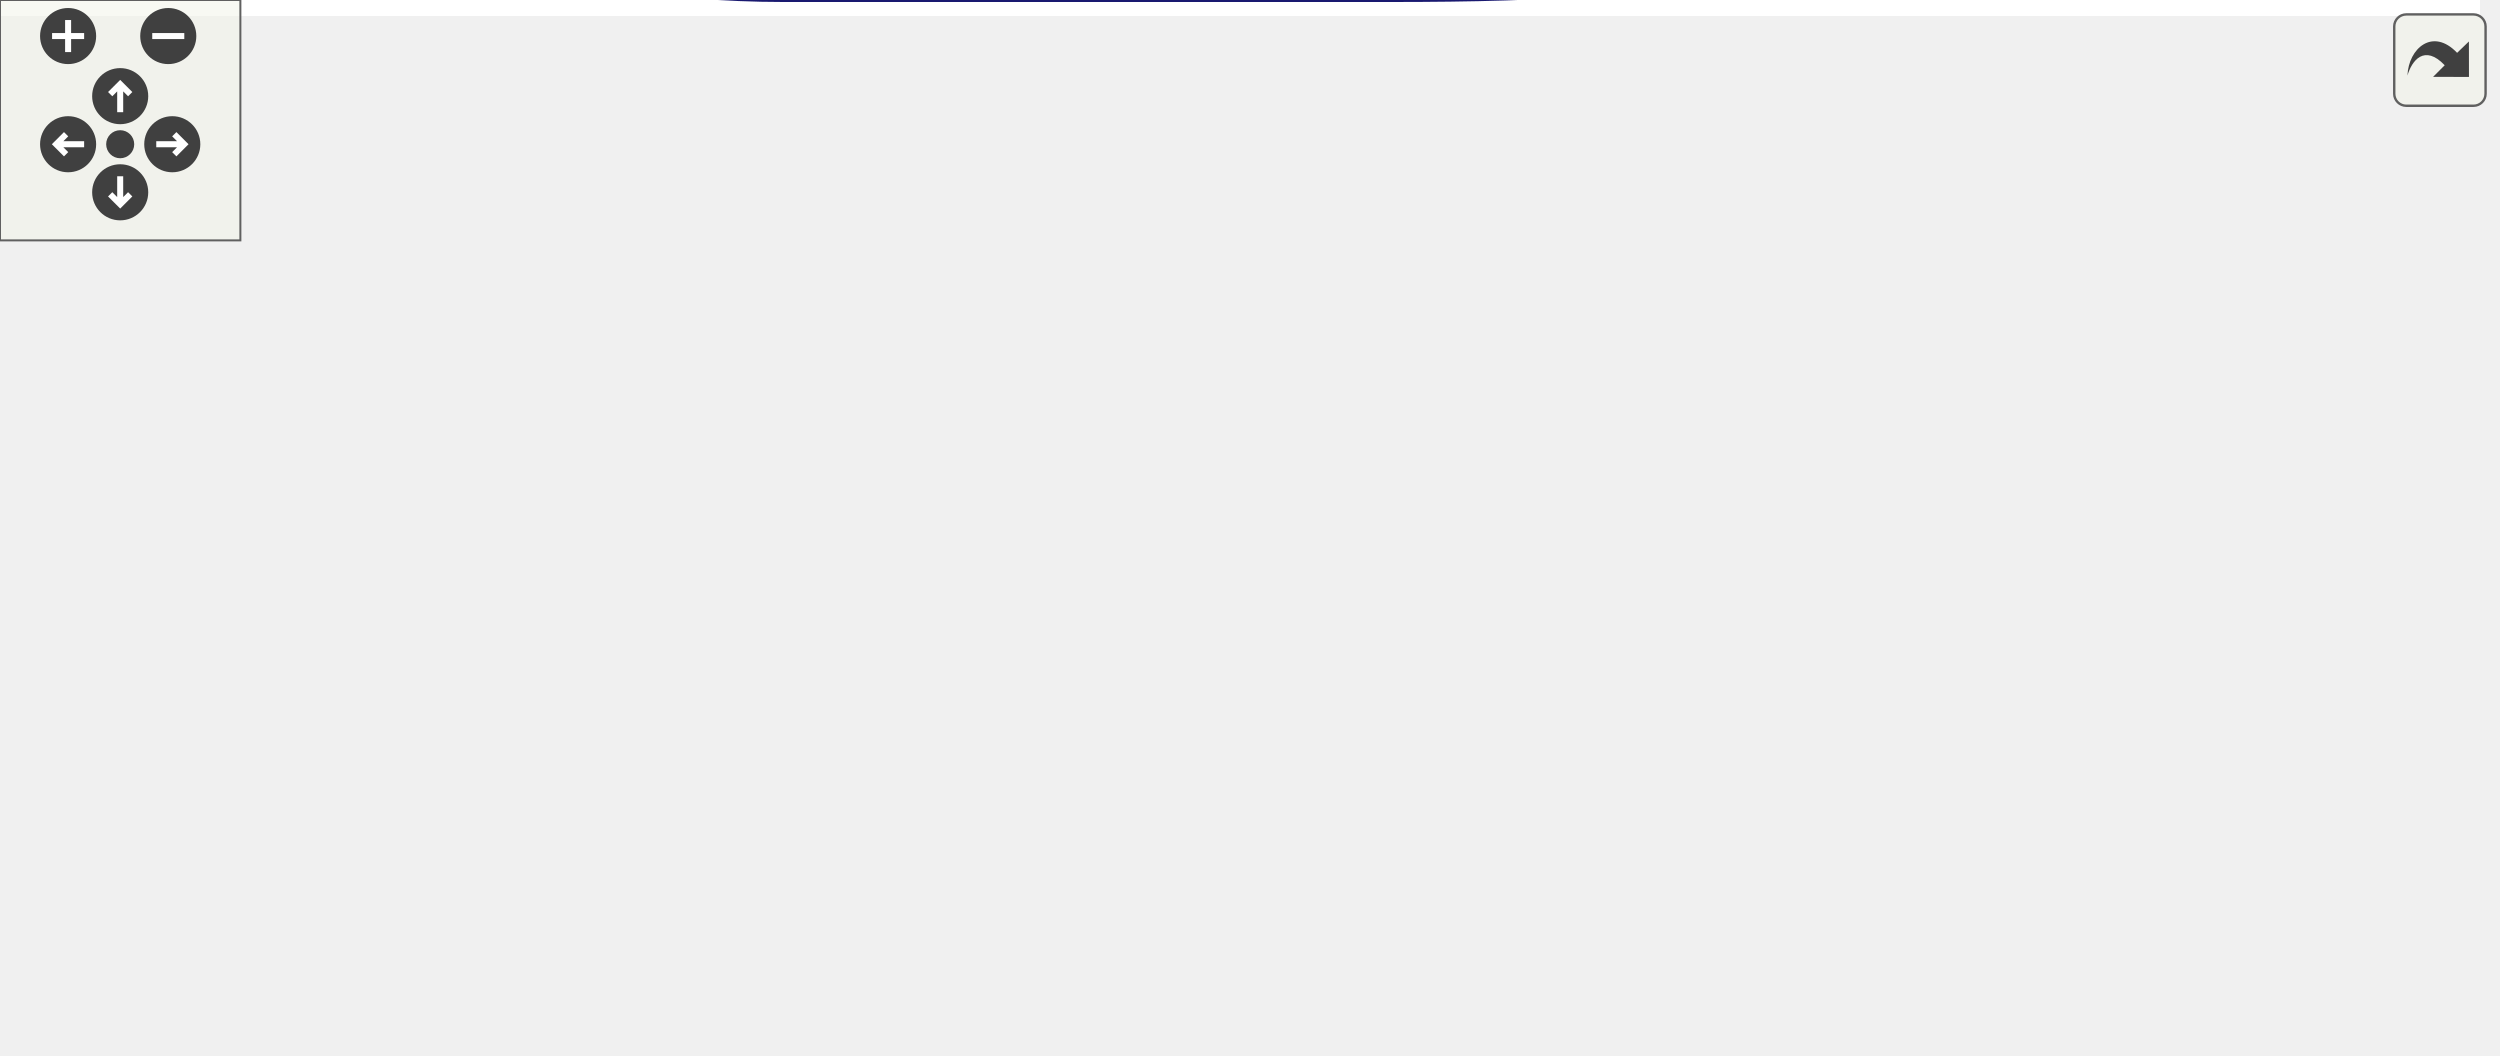
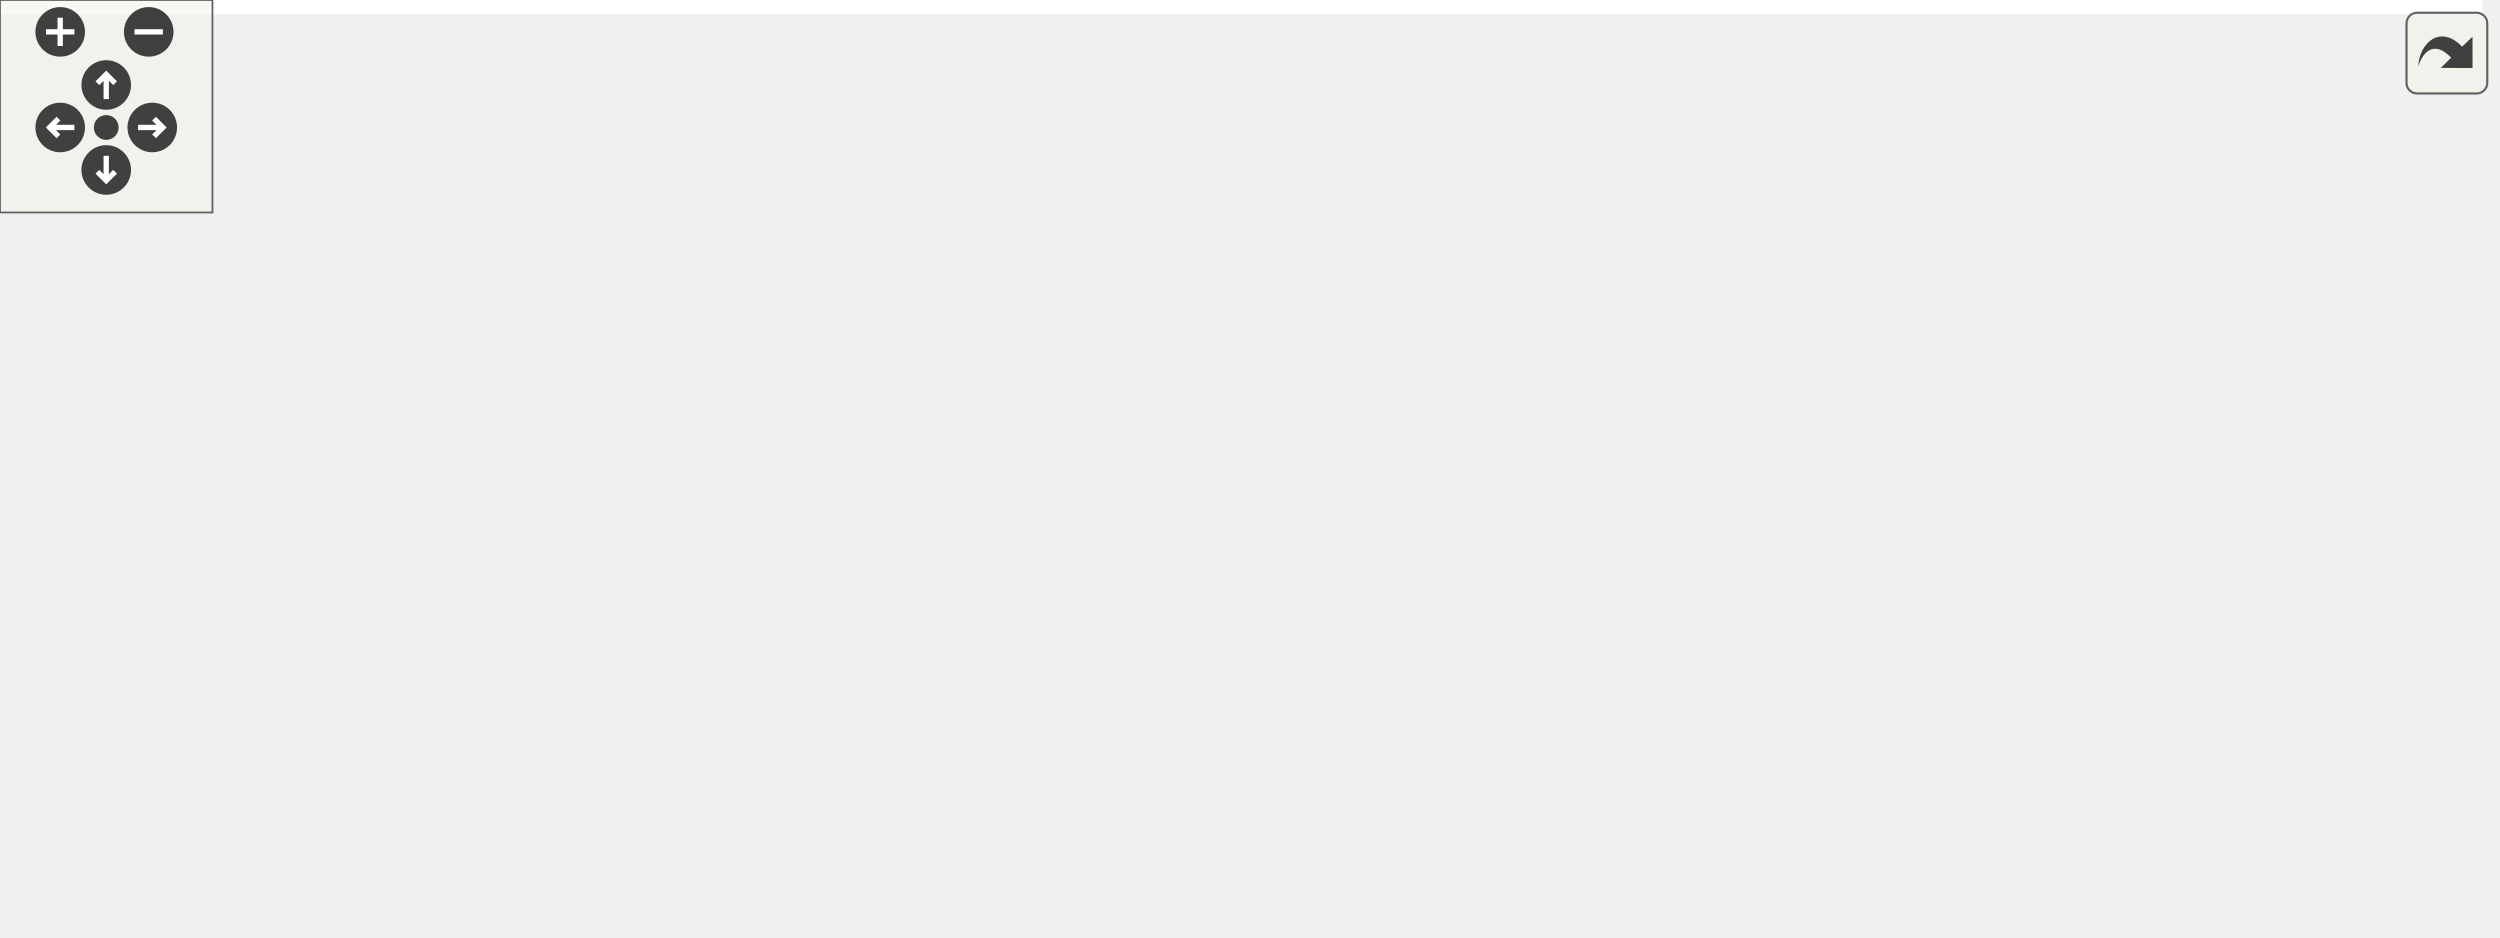
<svg xmlns="http://www.w3.org/2000/svg" xmlns:xlink="http://www.w3.org/1999/xlink" id="main" version="1.1" xml:space="preserve">
  <style type="text/css">
.edge:hover path { stroke: red; }
.edge:hover polygon { stroke: red; fill: red; }
</style>
  <defs>
    <circle id="rim" cx="0" cy="0" r="7" />
    <circle id="rim2" cx="0" cy="0" r="3.5" />
    <g id="zoomPlus">
      <use xlink:href="#rim" fill="#404040">
        <set attributeName="fill" to="#808080" begin="zoomplus.mouseover" end="zoomplus.mouseout" />
      </use>
      <path d="M-4,0h8M0,-4v8" fill="none" stroke="white" stroke-width="1.5" pointer-events="none" />
    </g>
    <g id="zoomMin">
      <use xlink:href="#rim" fill="#404040">
        <set attributeName="fill" to="#808080" begin="zoomminus.mouseover" end="zoomminus.mouseout" />
      </use>
      <path d="M-4,0h8" fill="none" stroke="white" stroke-width="1.5" pointer-events="none" />
    </g>
    <g id="dirArrow">
      <path fill="none" stroke="white" stroke-width="1.5" d="M0,-3.0v7 M-2.5,-0.5L0,-3.0L2.5,-0.5" />
    </g>
    <g id="resetDef">
      <use xlink:href="#rim2" fill="#404040">
        <set attributeName="fill" to="#808080" begin="reset.mouseover" end="reset.mouseout" />
      </use>
    </g>
  </defs>
  <svg id="graph" class="graph">
    <g id="viewport">
-       <polygon fill="white" stroke="transparent" points="-4,4 -4,-202.64 619,-202.64 619,4 -4,4" />
+       <polygon fill="white" stroke="transparent" points="-4,4 -4,-204 701,-204 701,4 -4,4" />
      <g id="node1" class="node">
        <g id="a_node1">
          <a xlink:title="Main function.">
-             <polygon fill="#bfbfbf" stroke="black" points="0,-28.5 0,-47.5 38,-47.5 38,-28.5 0,-28.5" />
-             <text text-anchor="middle" x="19" y="-35.5" font-family="Helvetica,sans-Serif" font-size="10.00">main</text>
+             <polygon fill="#bfbfbf" stroke="black" points="0,-143.5 0,-162.5 38,-162.5 38,-143.5 0,-143.5" />
+             <text text-anchor="middle" x="19" y="-150.5" font-family="Helvetica,sans-Serif" font-size="10.00">main</text>
          </a>
        </g>
      </g>
      <g id="node2" class="node">
        <g id="a_node2">
          <a target="_blank" xlink:href="http://en.cppreference.com/w/cpp/io/manip/endl.html#" xlink:title=" ">
-             <polygon fill="white" stroke="black" points="561,-142.5 561,-161.5 615,-161.5 615,-142.5 561,-142.5" />
-             <text text-anchor="middle" x="588" y="-149.5" font-family="Helvetica,sans-Serif" font-size="10.00">std::endl</text>
+             <polygon fill="white" stroke="black" points="643,-152.5 643,-171.5 697,-171.5 697,-152.5 643,-152.5" />
+             <text text-anchor="middle" x="670" y="-159.5" font-family="Helvetica,sans-Serif" font-size="10.00">std::endl</text>
          </a>
        </g>
      </g>
      <g id="edge1" class="edge">
-         <path fill="none" stroke="midnightblue" d="M38.16,-31.38C69.72,-20.49 136.89,0 195.5,0 195.5,0 195.5,0 347,0 430.07,0 458.93,-6.65 525,-57 551.25,-77.01 569.7,-111.53 579.31,-132.99" />
-         <polygon fill="midnightblue" stroke="midnightblue" points="576.17,-134.54 583.32,-142.35 582.61,-131.78 576.17,-134.54" />
+         <path fill="none" stroke="midnightblue" d="M38.25,-160.32C48.6,-164.24 61.87,-168.9 74,-172 148.4,-191.04 167.71,-200 244.5,-200 244.5,-200 244.5,-200 396,-200 481.51,-200 580.65,-181.49 632.74,-170.3" />
+         <polygon fill="midnightblue" stroke="midnightblue" points="633.79,-173.66 642.81,-168.11 632.3,-166.82 633.79,-173.66" />
      </g>
      <g id="node3" class="node">
        <g id="a_node3">
          <a target="_blank" xlink:href="http://en.cppreference.com/w/cpp/container/array/size.html#" xlink:title=" ">
-             <polygon fill="white" stroke="black" points="442.5,-66.5 442.5,-85.5 524.5,-85.5 524.5,-66.5 442.5,-66.5" />
-             <text text-anchor="middle" x="483.5" y="-73.5" font-family="Helvetica,sans-Serif" font-size="10.00">std::array::size</text>
+             <polygon fill="white" stroke="black" points="74,-143.5 74,-162.5 156,-162.5 156,-143.5 74,-143.5" />
+             <text text-anchor="middle" x="115" y="-150.5" font-family="Helvetica,sans-Serif" font-size="10.00">std::array::size</text>
          </a>
        </g>
      </g>
      <g id="edge2" class="edge">
-         <path fill="none" stroke="midnightblue" d="M38.21,-37.65C93.72,-36.84 265.61,-36.31 406,-57 417.19,-58.65 429.14,-61.22 440.18,-63.93" />
-         <polygon fill="midnightblue" stroke="midnightblue" points="439.46,-67.36 450.02,-66.45 441.2,-60.58 439.46,-67.36" />
+         <path fill="none" stroke="midnightblue" d="M38.12,-153C45.49,-153 54.4,-153 63.48,-153" />
+         <polygon fill="midnightblue" stroke="midnightblue" points="63.74,-156.5 73.74,-153 63.74,-149.5 63.74,-156.5" />
      </g>
      <g id="node4" class="node">
        <g id="a_node4">
          <a xlink:href="../../d1/daa/random__pivot__quick__sort_8cpp.html#aa8dca7b867074164d5f45b0f3851269d" target="_top" xlink:title="Self-test implementations.">
-             <polygon fill="white" stroke="black" points="74,-85.5 74,-104.5 107,-104.5 107,-85.5 74,-85.5" />
-             <text text-anchor="middle" x="90.5" y="-92.5" font-family="Helvetica,sans-Serif" font-size="10.00">test</text>
+             <polygon fill="white" stroke="black" points="98.5,-86.5 98.5,-105.5 131.5,-105.5 131.5,-86.5 98.5,-86.5" />
+             <text text-anchor="middle" x="115" y="-93.5" font-family="Helvetica,sans-Serif" font-size="10.00">test</text>
          </a>
        </g>
      </g>
      <g id="edge3" class="edge">
-         <path fill="none" stroke="midnightblue" d="M31.79,-47.67C42.24,-56.24 57.69,-68.91 69.98,-78.99" />
-         <polygon fill="midnightblue" stroke="midnightblue" points="67.93,-81.84 77.88,-85.47 72.37,-76.43 67.93,-81.84" />
+         <path fill="none" stroke="midnightblue" d="M35.95,-143.33C50.62,-134.43 72.6,-121.1 89.5,-110.86" />
+         <polygon fill="midnightblue" stroke="midnightblue" points="91.55,-113.7 98.29,-105.53 87.92,-107.72 91.55,-113.7" />
      </g>
      <g id="node5" class="node">
        <g id="a_node5">
          <a xlink:href="../../d5/d58/class_test_cases.html#aeabea90c02f9159e4a784bbf736e1e23" target="_top" xlink:title="Executes test cases.">
-             <polygon fill="white" stroke="black" points="143,-123.5 143,-142.5 250,-142.5 250,-123.5 143,-123.5" />
-             <text text-anchor="middle" x="196.5" y="-130.5" font-family="Helvetica,sans-Serif" font-size="10.00">TestCases::runTests</text>
+             <polygon fill="white" stroke="black" points="192,-81.5 192,-100.5 299,-100.5 299,-81.5 192,-81.5" />
+             <text text-anchor="middle" x="245.5" y="-88.5" font-family="Helvetica,sans-Serif" font-size="10.00">TestCases::runTests</text>
          </a>
        </g>
      </g>
      <g id="edge4" class="edge">
-         <path fill="none" stroke="midnightblue" d="M107.3,-100.77C121.2,-105.85 141.96,-113.44 159.85,-119.97" />
-         <polygon fill="midnightblue" stroke="midnightblue" points="158.83,-123.33 169.43,-123.47 161.23,-116.75 158.83,-123.33" />
+         <path fill="none" stroke="midnightblue" d="M131.5,-95.4C144.23,-94.9 163.16,-94.17 181.9,-93.44" />
+         <polygon fill="midnightblue" stroke="midnightblue" points="182.09,-96.93 191.95,-93.04 181.82,-89.94 182.09,-96.93" />
      </g>
      <g id="edge5" class="edge">
-         <path fill="none" stroke="midnightblue" d="M208.25,-142.52C224,-155.76 254.86,-179.11 286,-188 379.81,-214.78 495.59,-183.9 552.33,-164.82" />
-         <polygon fill="midnightblue" stroke="midnightblue" points="553.58,-168.1 561.89,-161.53 551.3,-161.48 553.58,-168.1" />
+         <path fill="none" stroke="midnightblue" d="M270.53,-100.64C288.12,-107.32 312.7,-115.91 335,-121 441.6,-145.34 570.87,-156.01 632.67,-159.98" />
+         <polygon fill="midnightblue" stroke="midnightblue" points="632.5,-163.48 642.7,-160.61 632.94,-156.49 632.5,-163.48" />
      </g>
      <g id="node6" class="node">
        <g id="a_node6">
-           <a xlink:href="../../d5/d58/class_test_cases.html#aa3aa3d5bf666f327ee8e2d11d397b06e" target="_top" xlink:title="A function to print64_t given message on console.">
-             <polygon fill="white" stroke="black" points="442,-142.5 442,-161.5 525,-161.5 525,-142.5 442,-142.5" />
-             <text text-anchor="middle" x="483.5" y="-149.5" font-family="Helvetica,sans-Serif" font-size="10.00">TestCases::log</text>
+           <a xlink:href="../../d5/d58/class_test_cases.html#aa3aa3d5bf666f327ee8e2d11d397b06e" target="_top" xlink:title="A function to print given message on console.">
+             <polygon fill="white" stroke="black" points="507.5,-76.5 507.5,-95.5 590.5,-95.5 590.5,-76.5 507.5,-76.5" />
+             <text text-anchor="middle" x="549" y="-83.5" font-family="Helvetica,sans-Serif" font-size="10.00">TestCases::log</text>
          </a>
        </g>
      </g>
      <g id="edge6" class="edge">
-         <path fill="none" stroke="midnightblue" d="M214.12,-142.58C231.43,-151.95 259.63,-165.58 286,-171 338.24,-181.74 353.06,-177.48 406,-171 417.77,-169.56 430.33,-166.92 441.8,-164.06" />
-         <polygon fill="midnightblue" stroke="midnightblue" points="442.77,-167.42 451.56,-161.51 441,-160.65 442.77,-167.42" />
+         <path fill="none" stroke="midnightblue" d="M297.82,-100.51C309.96,-102.38 322.9,-104.05 335,-105 388.17,-109.18 401.94,-110.36 455,-105 469.78,-103.51 485.68,-100.71 500.07,-97.71" />
+         <polygon fill="midnightblue" stroke="midnightblue" points="501.22,-101.04 510.26,-95.51 499.74,-94.2 501.22,-101.04" />
      </g>
      <g id="node7" class="node">
        <g id="a_node7">
-           <a xlink:href="../../d5/d58/class_test_cases.html#ac2636e8b5b9e053374c45bfcf0603008" target="_top" xlink:title="A test case with single input.">
-             <polygon fill="white" stroke="black" points="286,-142.5 286,-161.5 406,-161.5 406,-142.5 286,-142.5" />
-             <text text-anchor="middle" x="346" y="-149.5" font-family="Helvetica,sans-Serif" font-size="10.00">TestCases::testCase_1</text>
+           <a xlink:href="../../d5/d58/class_test_cases.html#ac2636e8b5b9e053374c45bfcf0603008" target="_top" xlink:title="A test case contains edge case, Only contains one element.">
+             <polygon fill="white" stroke="black" points="335,-76.5 335,-95.5 455,-95.5 455,-76.5 335,-76.5" />
+             <text text-anchor="middle" x="395" y="-83.5" font-family="Helvetica,sans-Serif" font-size="10.00">TestCases::testCase_1</text>
          </a>
        </g>
      </g>
      <g id="edge8" class="edge">
-         <path fill="none" stroke="midnightblue" d="M250.33,-139.81C258.59,-140.87 267.23,-141.98 275.79,-143.08" />
-         <polygon fill="midnightblue" stroke="midnightblue" points="275.41,-146.56 285.77,-144.37 276.3,-139.62 275.41,-146.56" />
+         <path fill="none" stroke="midnightblue" d="M299.33,-89.21C307.5,-88.93 316.05,-88.64 324.51,-88.36" />
+         <polygon fill="midnightblue" stroke="midnightblue" points="324.9,-91.84 334.77,-88.01 324.66,-84.85 324.9,-91.84" />
+       </g>
+       <g id="node8" class="node">
+         <g id="a_node8">
+           <a xlink:href="../../d5/d58/class_test_cases.html#abae0148985f159b582a385cf399254e3" target="_top" xlink:title="A test case which contains main list of 100 elements and sublist of 20.">
+             <polygon fill="white" stroke="black" points="335,-38.5 335,-57.5 455,-57.5 455,-38.5 335,-38.5" />
+             <text text-anchor="middle" x="395" y="-45.5" font-family="Helvetica,sans-Serif" font-size="10.00">TestCases::testCase_2</text>
+           </a>
+         </g>
+       </g>
+       <g id="edge10" class="edge">
+         <path fill="none" stroke="midnightblue" d="M279.24,-81.46C300.53,-75.25 328.51,-67.09 351.51,-60.39" />
+         <polygon fill="midnightblue" stroke="midnightblue" points="352.74,-63.68 361.36,-57.52 350.78,-56.96 352.74,-63.68" />
      </g>
      <g id="node9" class="node">
        <g id="a_node9">
-           <a xlink:href="../../d5/d58/class_test_cases.html#abae0148985f159b582a385cf399254e3" target="_top" xlink:title="A test case with input array of length 500.">
-             <polygon fill="white" stroke="black" points="286,-104.5 286,-123.5 406,-123.5 406,-104.5 286,-104.5" />
-             <text text-anchor="middle" x="346" y="-111.5" font-family="Helvetica,sans-Serif" font-size="10.00">TestCases::testCase_2</text>
+           <a xlink:href="../../d5/d58/class_test_cases.html#ad9f95c09931625b41e3be1f88d1e28c5" target="_top" xlink:title="A test case which contains main list of 50 elements and sublist of 20.">
+             <polygon fill="white" stroke="black" points="335,-0.5 335,-19.5 455,-19.5 455,-0.5 335,-0.5" />
+             <text text-anchor="middle" x="395" y="-7.5" font-family="Helvetica,sans-Serif" font-size="10.00">TestCases::testCase_3</text>
          </a>
        </g>
      </g>
      <g id="edge12" class="edge">
-         <path fill="none" stroke="midnightblue" d="M250.33,-126.19C258.59,-125.13 267.23,-124.02 275.79,-122.92" />
-         <polygon fill="midnightblue" stroke="midnightblue" points="276.3,-126.38 285.77,-121.63 275.41,-119.44 276.3,-126.38" />
+         <path fill="none" stroke="midnightblue" d="M257.81,-81.38C273.99,-68.03 305.1,-43.86 335,-29 339.35,-26.84 344,-24.85 348.7,-23.04" />
+         <polygon fill="midnightblue" stroke="midnightblue" points="350.14,-26.24 358.37,-19.57 347.78,-19.65 350.14,-26.24" />
+       </g>
+       <g id="edge7" class="edge">
+         <path fill="none" stroke="midnightblue" d="M565.07,-95.63C585.37,-108.59 621.69,-131.79 645.57,-147.04" />
+         <polygon fill="midnightblue" stroke="midnightblue" points="643.74,-150.02 654.05,-152.45 647.51,-144.12 643.74,-150.02" />
+       </g>
+       <g id="edge9" class="edge">
+         <path fill="none" stroke="midnightblue" d="M455.2,-86C469.02,-86 483.62,-86 497.04,-86" />
+         <polygon fill="midnightblue" stroke="midnightblue" points="497.04,-89.5 507.04,-86 497.04,-82.5 497.04,-89.5" />
+       </g>
+       <g id="edge11" class="edge">
+         <path fill="none" stroke="midnightblue" d="M434.36,-57.59C454.32,-62.58 478.93,-68.73 500.13,-74.03" />
+         <polygon fill="midnightblue" stroke="midnightblue" points="499.37,-77.45 509.92,-76.48 501.07,-70.66 499.37,-77.45" />
+       </g>
+       <g id="edge13" class="edge">
+         <path fill="none" stroke="midnightblue" d="M430.53,-19.6C438.7,-22.28 447.28,-25.45 455,-29 480.61,-40.77 507.88,-58.12 526.22,-70.59" />
+         <polygon fill="midnightblue" stroke="midnightblue" points="524.48,-73.64 534.7,-76.44 528.46,-67.88 524.48,-73.64" />
      </g>
      <g id="node10" class="node">
        <g id="a_node10">
-           <a xlink:href="../../d5/d58/class_test_cases.html#ad9f95c09931625b41e3be1f88d1e28c5" target="_top" xlink:title="A test case with array of length 1000.">
-             <polygon fill="white" stroke="black" points="286,-66.5 286,-85.5 406,-85.5 406,-66.5 286,-66.5" />
-             <text text-anchor="middle" x="346" y="-73.5" font-family="Helvetica,sans-Serif" font-size="10.00">TestCases::testCase_3</text>
-           </a>
-         </g>
-       </g>
-       <g id="edge16" class="edge">
-         <path fill="none" stroke="midnightblue" d="M218.37,-123.38C236.17,-115.34 262.51,-103.8 286,-95 291.68,-92.87 297.72,-90.76 303.69,-88.76" />
-         <polygon fill="midnightblue" stroke="midnightblue" points="305.17,-91.96 313.58,-85.51 302.99,-85.3 305.17,-91.96" />
-       </g>
-       <g id="edge7" class="edge">
-         <path fill="none" stroke="midnightblue" d="M525.01,-152C533.51,-152 542.42,-152 550.75,-152" />
-         <polygon fill="midnightblue" stroke="midnightblue" points="550.92,-155.5 560.92,-152 550.92,-148.5 550.92,-155.5" />
-       </g>
-       <g id="edge11" class="edge">
-         <path fill="none" stroke="midnightblue" d="M386.33,-142.39C393.16,-139.88 399.99,-136.78 406,-133 425.69,-120.6 423.14,-108.62 442,-95 444.23,-93.39 446.61,-91.87 449.06,-90.43" />
-         <polygon fill="midnightblue" stroke="midnightblue" points="450.91,-93.41 458.11,-85.64 447.64,-87.23 450.91,-93.41" />
-       </g>
-       <g id="edge10" class="edge">
-         <path fill="none" stroke="midnightblue" d="M406.04,-152C414.66,-152 423.47,-152 431.9,-152" />
-         <polygon fill="midnightblue" stroke="midnightblue" points="431.96,-155.5 441.96,-152 431.96,-148.5 431.96,-155.5" />
-       </g>
-       <g id="node8" class="node">
-         <g id="a_node8">
-           <a target="_blank" xlink:href="http://en.cppreference.com/w/cpp/algorithm/is_sorted.html#" xlink:title=" ">
-             <polygon fill="white" stroke="black" points="445.5,-104.5 445.5,-123.5 521.5,-123.5 521.5,-104.5 445.5,-104.5" />
-             <text text-anchor="middle" x="483.5" y="-111.5" font-family="Helvetica,sans-Serif" font-size="10.00">std::is_sorted</text>
-           </a>
-         </g>
-       </g>
-       <g id="edge9" class="edge">
-         <path fill="none" stroke="midnightblue" d="M381.19,-142.41C398.6,-137.53 419.97,-131.54 438.59,-126.32" />
-         <polygon fill="midnightblue" stroke="midnightblue" points="439.64,-129.66 448.32,-123.59 437.74,-122.92 439.64,-129.66" />
-       </g>
-       <g id="edge15" class="edge">
-         <path fill="none" stroke="midnightblue" d="M381.19,-104.41C398.6,-99.53 419.97,-93.54 438.59,-88.32" />
-         <polygon fill="midnightblue" stroke="midnightblue" points="439.64,-91.66 448.32,-85.59 437.74,-84.92 439.64,-91.66" />
+           <a target="_blank" xlink:href="http://en.cppreference.com/w/cpp/container/vector/push_back.html#" xlink:title=" ">
+             <polygon fill="white" stroke="black" points="491,-0.5 491,-19.5 607,-19.5 607,-0.5 491,-0.5" />
+             <text text-anchor="middle" x="549" y="-7.5" font-family="Helvetica,sans-Serif" font-size="10.00">std::vector::push_back</text>
+           </a>
+         </g>
      </g>
      <g id="edge14" class="edge">
-         <path fill="none" stroke="midnightblue" d="M381.19,-123.59C398.6,-128.47 419.97,-134.46 438.59,-139.68" />
-         <polygon fill="midnightblue" stroke="midnightblue" points="437.74,-143.08 448.32,-142.41 439.64,-136.34 437.74,-143.08" />
-       </g>
-       <g id="edge13" class="edge">
-         <path fill="none" stroke="midnightblue" d="M406.04,-114C415.68,-114 425.55,-114 434.87,-114" />
-         <polygon fill="midnightblue" stroke="midnightblue" points="435.11,-117.5 445.11,-114 435.11,-110.5 435.11,-117.5" />
-       </g>
-       <g id="edge19" class="edge">
-         <path fill="none" stroke="midnightblue" d="M406.04,-76C414.76,-76 423.68,-76 432.2,-76" />
-         <polygon fill="midnightblue" stroke="midnightblue" points="432.36,-79.5 442.36,-76 432.36,-72.5 432.36,-79.5" />
-       </g>
-       <g id="edge18" class="edge">
-         <path fill="none" stroke="midnightblue" d="M386.33,-85.61C393.16,-88.12 399.99,-91.22 406,-95 425.69,-107.4 423.14,-119.38 442,-133 444.23,-134.61 446.61,-136.13 449.06,-137.57" />
-         <polygon fill="midnightblue" stroke="midnightblue" points="447.64,-140.77 458.11,-142.36 450.91,-134.59 447.64,-140.77" />
-       </g>
-       <g id="edge17" class="edge">
-         <path fill="none" stroke="midnightblue" d="M381.19,-85.59C398.6,-90.47 419.97,-96.46 438.59,-101.68" />
-         <polygon fill="midnightblue" stroke="midnightblue" points="437.74,-105.08 448.32,-104.41 439.64,-98.34 437.74,-105.08" />
+         <path fill="none" stroke="midnightblue" d="M455.2,-10C463.5,-10 472.08,-10 480.51,-10" />
+         <polygon fill="midnightblue" stroke="midnightblue" points="480.7,-13.5 490.7,-10 480.7,-6.5 480.7,-13.5" />
      </g>
    </g>
  </svg>
  <g id="navigator" transform="translate(0 0)" fill="#404254">
    <rect fill="#f2f5e9" fill-opacity="0.5" stroke="#606060" stroke-width=".5" x="0" y="0" width="60" height="60" />
    <use id="zoomplus" xlink:href="#zoomPlus" x="17" y="9" />
    <use id="zoomminus" xlink:href="#zoomMin" x="42" y="9" />
    <use id="reset" xlink:href="#resetDef" x="30" y="36" />
    <g id="arrowUp" xlink:href="#dirArrow" transform="translate(30 24)">
      <use xlink:href="#rim" fill="#404040">
        <set attributeName="fill" to="#808080" begin="arrowUp.mouseover" end="arrowUp.mouseout" />
      </use>
      <path fill="none" stroke="white" stroke-width="1.5" d="M0,-3.0v7 M-2.5,-0.5L0,-3.0L2.5,-0.5" />
    </g>
    <g id="arrowRight" xlink:href="#dirArrow" transform="rotate(90) translate(36 -43)">
      <use xlink:href="#rim" fill="#404040">
        <set attributeName="fill" to="#808080" begin="arrowRight.mouseover" end="arrowRight.mouseout" />
      </use>
      <path fill="none" stroke="white" stroke-width="1.5" d="M0,-3.0v7 M-2.5,-0.5L0,-3.0L2.5,-0.5" />
    </g>
    <g id="arrowDown" xlink:href="#dirArrow" transform="rotate(180) translate(-30 -48)">
      <use xlink:href="#rim" fill="#404040">
        <set attributeName="fill" to="#808080" begin="arrowDown.mouseover" end="arrowDown.mouseout" />
      </use>
      <path fill="none" stroke="white" stroke-width="1.5" d="M0,-3.0v7 M-2.5,-0.5L0,-3.0L2.5,-0.5" />
    </g>
    <g id="arrowLeft" xlink:href="#dirArrow" transform="rotate(270) translate(-36 17)">
      <use xlink:href="#rim" fill="#404040">
        <set attributeName="fill" to="#808080" begin="arrowLeft.mouseover" end="arrowLeft.mouseout" />
      </use>
      <path fill="none" stroke="white" stroke-width="1.5" d="M0,-3.0v7 M-2.5,-0.5L0,-3.0L2.5,-0.5" />
    </g>
  </g>
  <svg viewBox="0 0 15 15" width="100%" height="30px" preserveAspectRatio="xMaxYMin meet">
    <g id="arrow_out" transform="scale(0.3 0.3)">
      <a xlink:href="random__pivot__quick__sort_8cpp_a0ddf1224851353fc92bfbff6f499fa97_cgraph_org.svg" target="_base">
        <rect id="button" ry="5" rx="5" y="6" x="6" height="38" width="38" fill="#f2f5e9" fill-opacity="0.5" stroke="#606060" stroke-width="1.0" />
        <path id="arrow" d="M 11.5,31.437 C 11.94,20.098 22.043,11.323 32.159,21.979 L 37.069,17.246 C 37.069,17.246 37.088,32 37.088,32 L 22.16,31.978 C 22.16,31.978 26.998,27.14 26.998,27.14 C 18.529,18.264 13.292,25.23 11.5,31.437 z" style="fill:#404040;" />
      </a>
    </g>
  </svg>
</svg>
